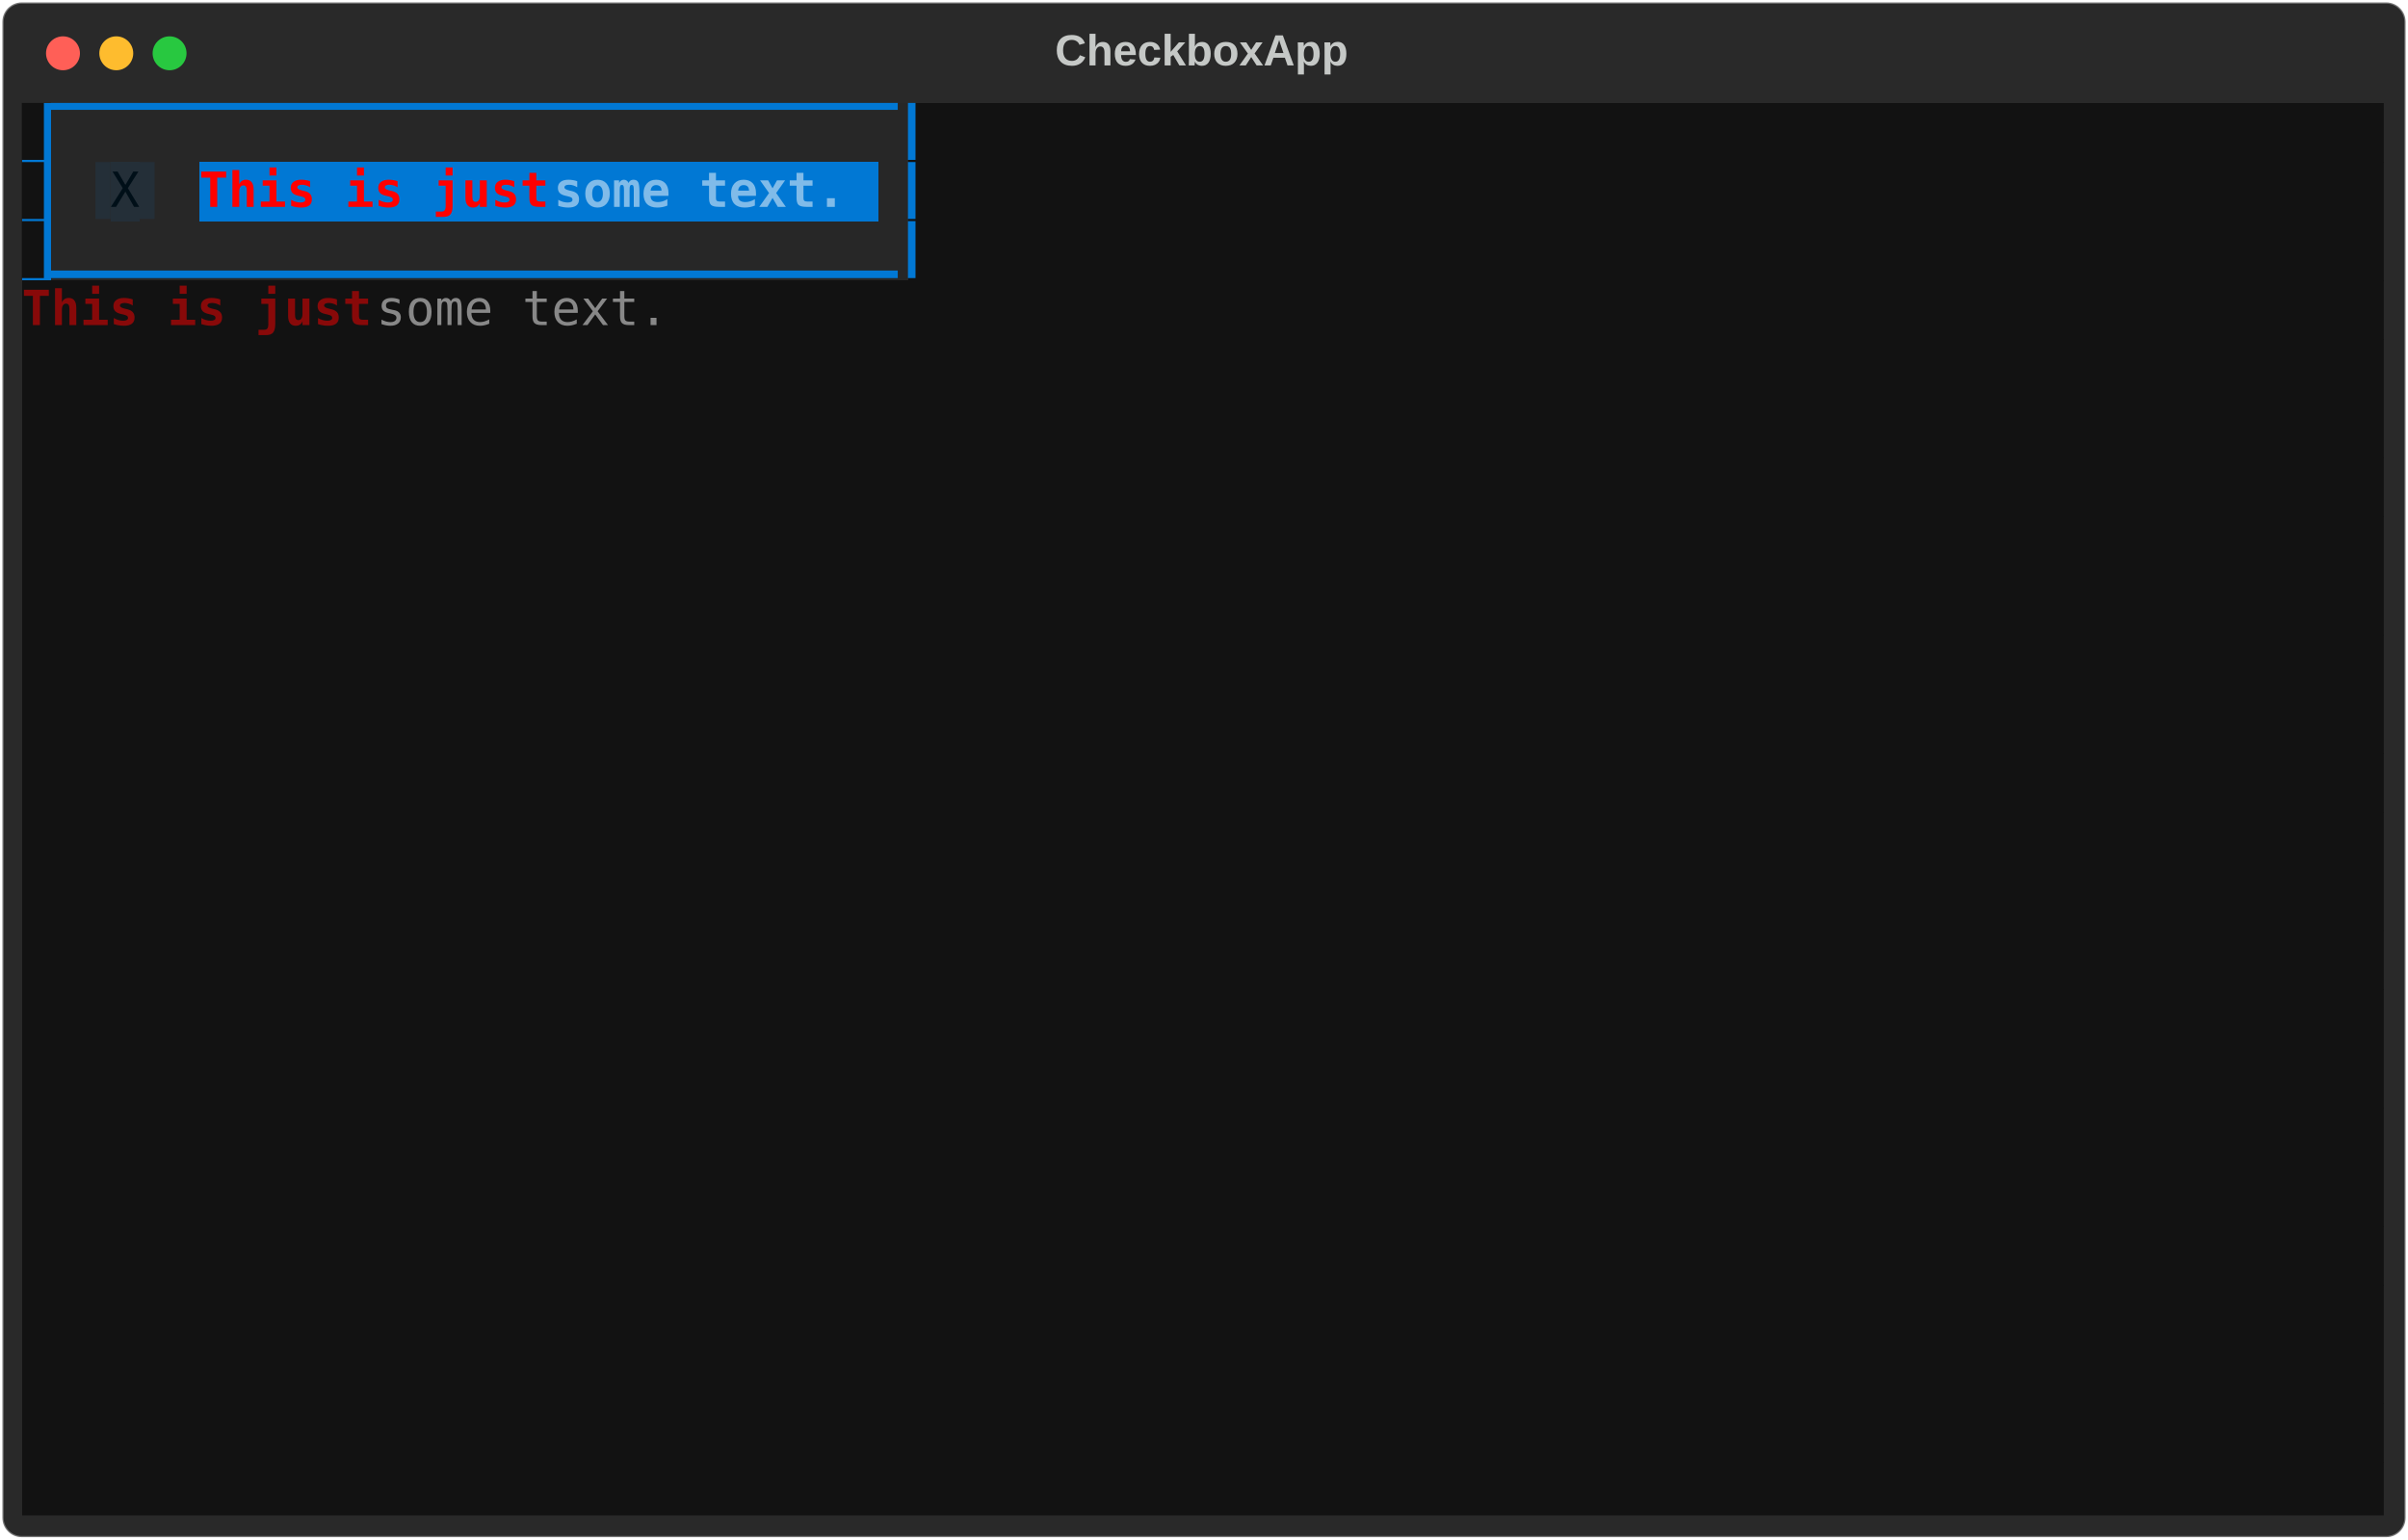
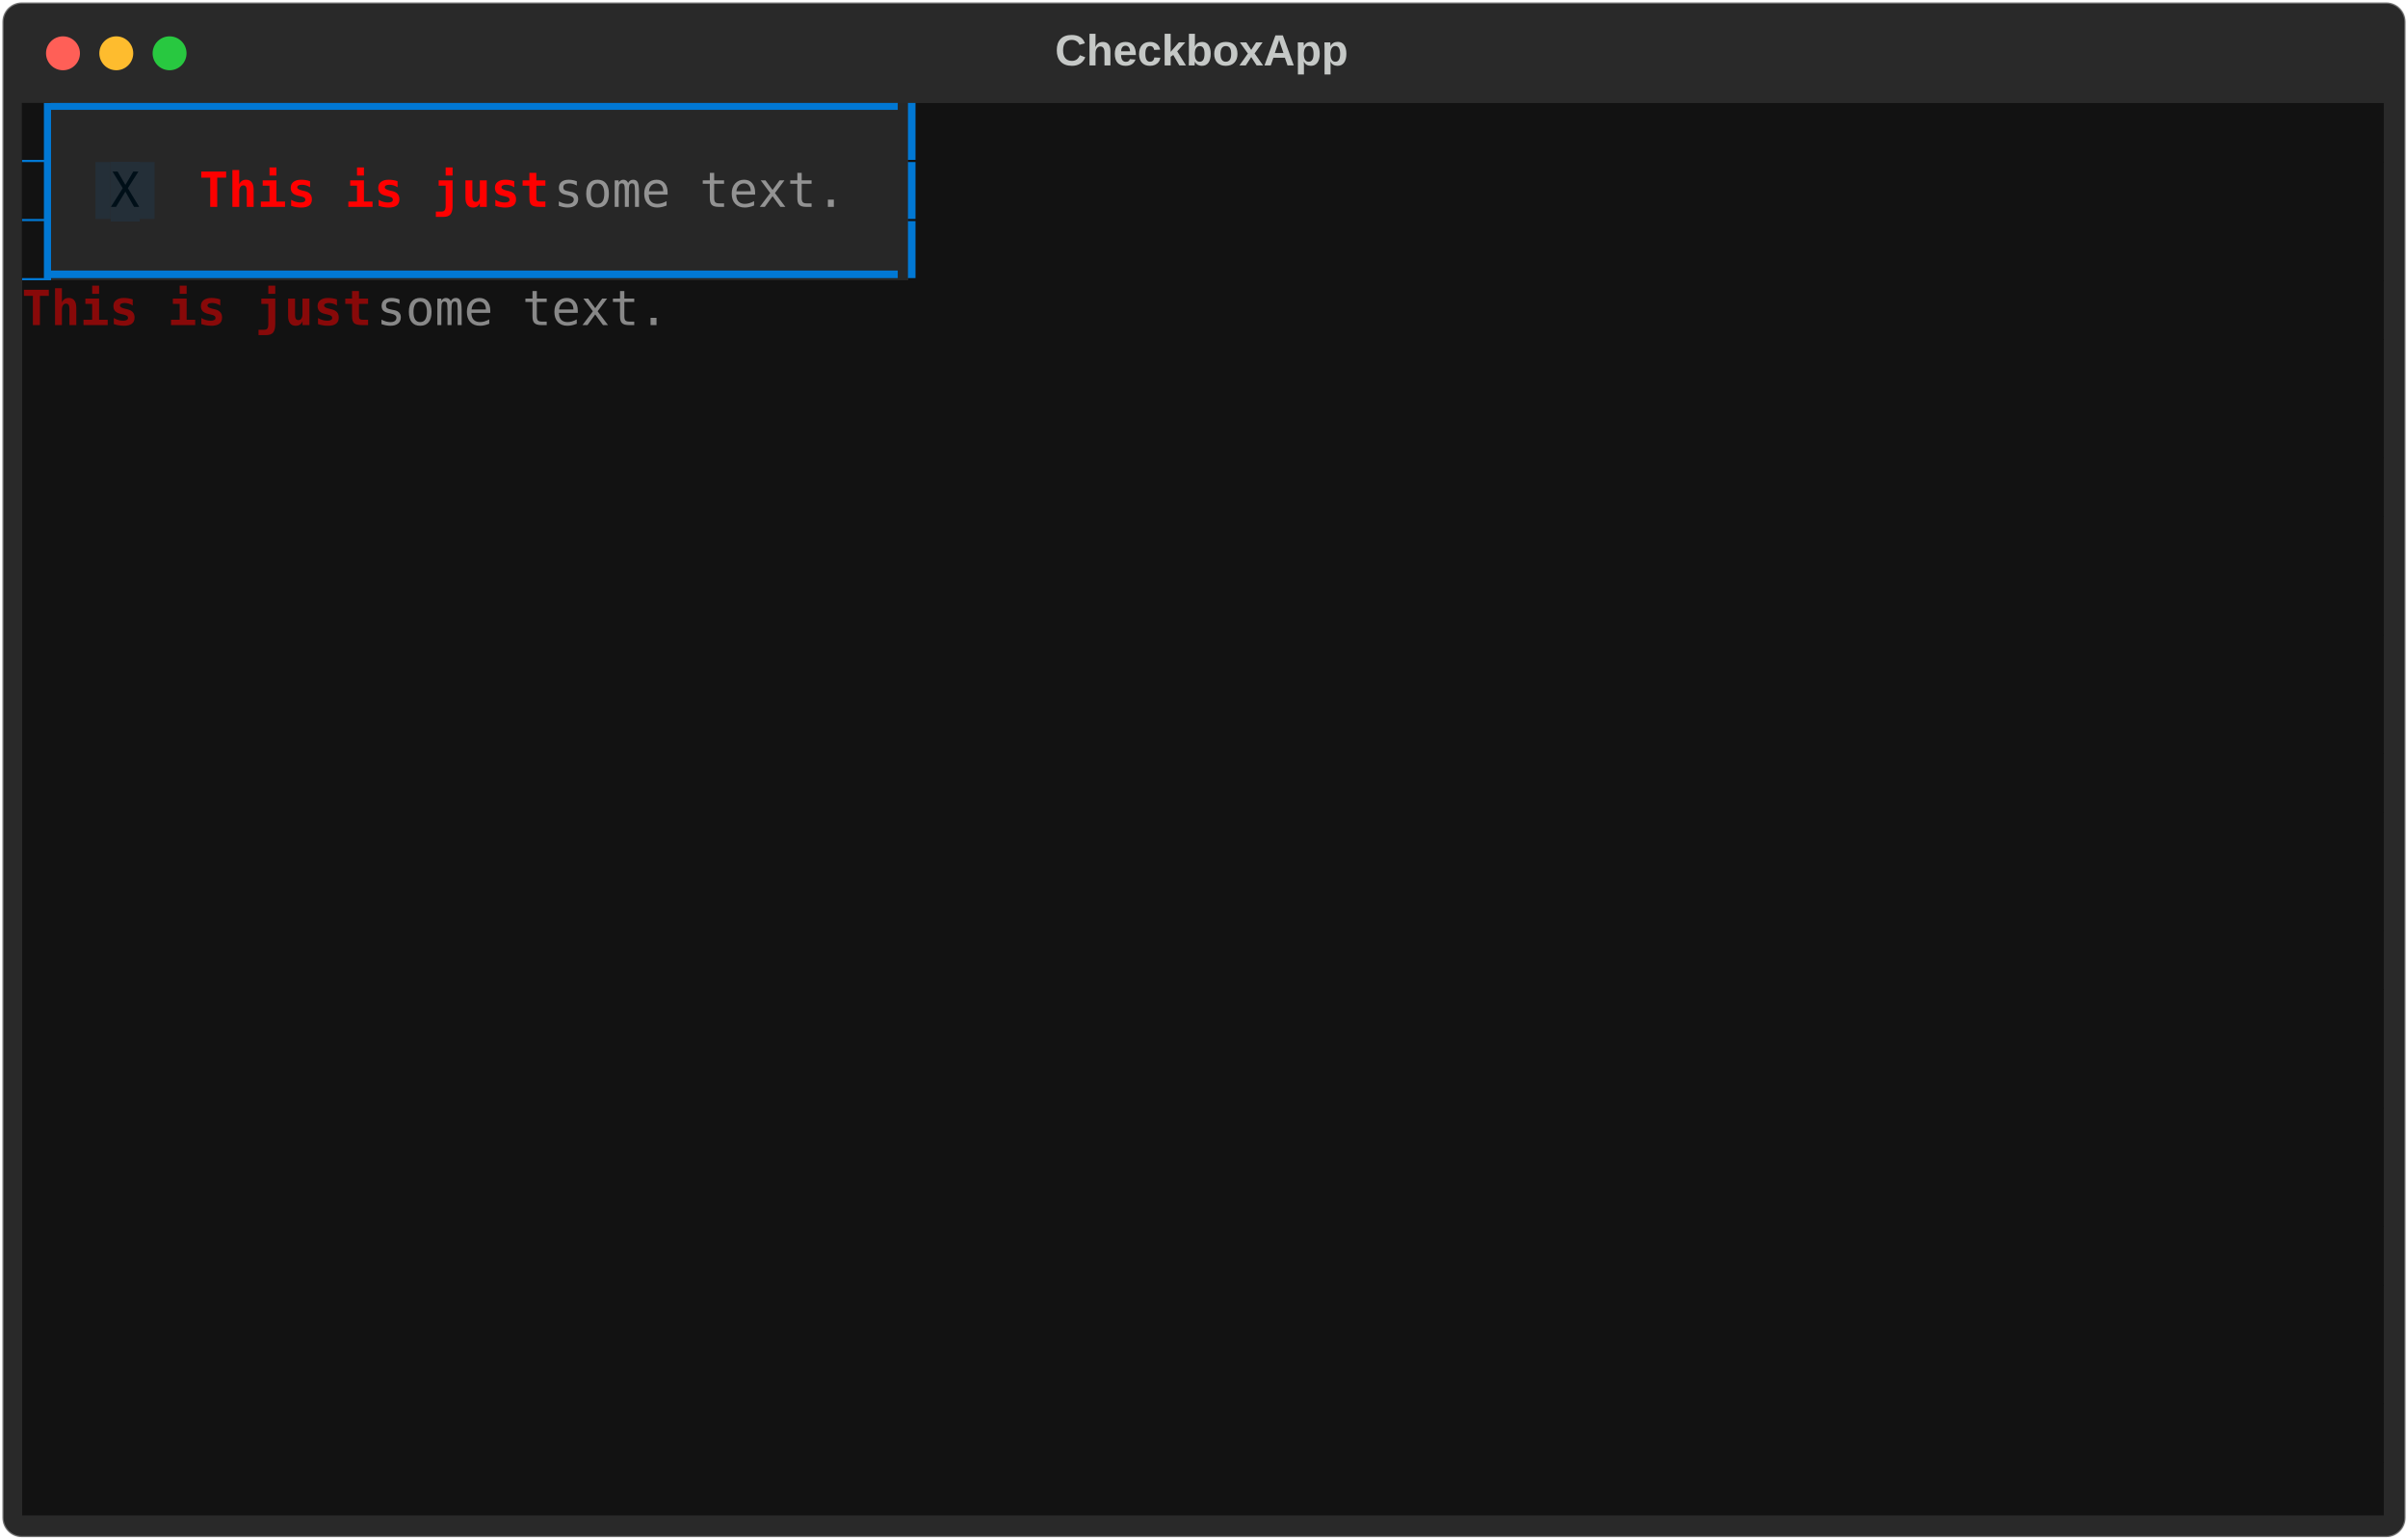
<svg xmlns="http://www.w3.org/2000/svg" class="rich-terminal" viewBox="0 0 994 635.6">
  <style>

    @font-face {
        font-family: "Fira Code";
        src: local("FiraCode-Regular"),
                url("https://cdnjs.cloudflare.com/ajax/libs/firacode/6.2.0/woff2/FiraCode-Regular.woff2") format("woff2"),
                url("https://cdnjs.cloudflare.com/ajax/libs/firacode/6.2.0/woff/FiraCode-Regular.woff") format("woff");
        font-style: normal;
        font-weight: 400;
    }
    @font-face {
        font-family: "Fira Code";
        src: local("FiraCode-Bold"),
                url("https://cdnjs.cloudflare.com/ajax/libs/firacode/6.2.0/woff2/FiraCode-Bold.woff2") format("woff2"),
                url("https://cdnjs.cloudflare.com/ajax/libs/firacode/6.2.0/woff/FiraCode-Bold.woff") format("woff");
        font-style: bold;
        font-weight: 700;
    }

    .terminal-matrix {
        font-family: Fira Code, monospace;
        font-size: 20px;
        line-height: 24.4px;
        font-variant-east-asian: full-width;
    }

    .terminal-title {
        font-size: 18px;
        font-weight: bold;
        font-family: arial;
    }

    .terminal-r1 { fill: #121212 }
.terminal-r2 { fill: #0178d4 }
.terminal-r3 { fill: #c5c8c6 }
.terminal-r4 { fill: #242f38 }
.terminal-r5 { fill: #000f18 }
.terminal-r6 { fill: #e0e0e0 }
.terminal-r7 { fill: #ff0000;font-weight: bold }
- .terminal-r8 { fill: #80bbe9;font-weight: bold }
+ .terminal-r8 { fill: #939393 }
.terminal-r9 { fill: #880909;font-weight: bold }
.terminal-r10 { fill: #888888 }
    </style>
  <defs>
    <clipPath id="terminal-clip-terminal">
      <rect x="0" y="0" width="975.0" height="584.6" />
    </clipPath>
    <clipPath id="terminal-line-0">
      <rect x="0" y="1.5" width="976" height="24.65" />
    </clipPath>
    <clipPath id="terminal-line-1">
      <rect x="0" y="25.9" width="976" height="24.65" />
    </clipPath>
    <clipPath id="terminal-line-2">
      <rect x="0" y="50.3" width="976" height="24.65" />
    </clipPath>
    <clipPath id="terminal-line-3">
      <rect x="0" y="74.7" width="976" height="24.65" />
    </clipPath>
    <clipPath id="terminal-line-4">
      <rect x="0" y="99.1" width="976" height="24.65" />
    </clipPath>
    <clipPath id="terminal-line-5">
      <rect x="0" y="123.5" width="976" height="24.65" />
    </clipPath>
    <clipPath id="terminal-line-6">
      <rect x="0" y="147.9" width="976" height="24.65" />
    </clipPath>
    <clipPath id="terminal-line-7">
      <rect x="0" y="172.3" width="976" height="24.65" />
    </clipPath>
    <clipPath id="terminal-line-8">
      <rect x="0" y="196.7" width="976" height="24.65" />
    </clipPath>
    <clipPath id="terminal-line-9">
      <rect x="0" y="221.1" width="976" height="24.65" />
    </clipPath>
    <clipPath id="terminal-line-10">
      <rect x="0" y="245.5" width="976" height="24.65" />
    </clipPath>
    <clipPath id="terminal-line-11">
      <rect x="0" y="269.9" width="976" height="24.65" />
    </clipPath>
    <clipPath id="terminal-line-12">
      <rect x="0" y="294.3" width="976" height="24.65" />
    </clipPath>
    <clipPath id="terminal-line-13">
      <rect x="0" y="318.7" width="976" height="24.65" />
    </clipPath>
    <clipPath id="terminal-line-14">
      <rect x="0" y="343.1" width="976" height="24.65" />
    </clipPath>
    <clipPath id="terminal-line-15">
      <rect x="0" y="367.5" width="976" height="24.65" />
    </clipPath>
    <clipPath id="terminal-line-16">
      <rect x="0" y="391.9" width="976" height="24.65" />
    </clipPath>
    <clipPath id="terminal-line-17">
      <rect x="0" y="416.3" width="976" height="24.65" />
    </clipPath>
    <clipPath id="terminal-line-18">
      <rect x="0" y="440.7" width="976" height="24.65" />
    </clipPath>
    <clipPath id="terminal-line-19">
      <rect x="0" y="465.1" width="976" height="24.65" />
    </clipPath>
    <clipPath id="terminal-line-20">
      <rect x="0" y="489.5" width="976" height="24.65" />
    </clipPath>
    <clipPath id="terminal-line-21">
      <rect x="0" y="513.9" width="976" height="24.65" />
    </clipPath>
    <clipPath id="terminal-line-22">
      <rect x="0" y="538.3" width="976" height="24.65" />
    </clipPath>
  </defs>
  <rect fill="#292929" stroke="rgba(255,255,255,0.35)" stroke-width="1" x="1" y="1" width="992" height="633.6" rx="8" />
  <text class="terminal-title" fill="#c5c8c6" text-anchor="middle" x="496" y="27">CheckboxApp</text>
  <g transform="translate(26,22)">
    <circle cx="0" cy="0" r="7" fill="#ff5f57" />
    <circle cx="22" cy="0" r="7" fill="#febc2e" />
    <circle cx="44" cy="0" r="7" fill="#28c840" />
  </g>
  <g transform="translate(9, 41)" clip-path="url(#terminal-clip-terminal)">
    <rect fill="#0178d4" x="0" y="1.5" width="12.2" height="24.65" shape-rendering="crispEdges" />
    <rect fill="#272727" x="12.2" y="1.5" width="353.8" height="24.65" shape-rendering="crispEdges" />
    <rect fill="#121212" x="366" y="1.5" width="12.2" height="24.65" shape-rendering="crispEdges" />
    <rect fill="#121212" x="378.2" y="1.5" width="597.8" height="24.65" shape-rendering="crispEdges" />
    <rect fill="#0178d4" x="0" y="25.9" width="12.2" height="24.65" shape-rendering="crispEdges" />
    <rect fill="#272727" x="12.2" y="25.9" width="12.2" height="24.65" shape-rendering="crispEdges" />
    <rect fill="#272727" x="24.4" y="25.9" width="12.2" height="24.65" shape-rendering="crispEdges" />
    <rect fill="#242f38" x="36.6" y="25.9" width="12.2" height="24.65" shape-rendering="crispEdges" />
    <rect fill="#272727" x="48.8" y="25.9" width="12.2" height="24.65" shape-rendering="crispEdges" />
    <rect fill="#272727" x="61" y="25.9" width="12.2" height="24.65" shape-rendering="crispEdges" />
-     <rect fill="#0178d4" x="73.2" y="25.9" width="146.4" height="24.65" shape-rendering="crispEdges" />
-     <rect fill="#0178d4" x="219.6" y="25.9" width="134.2" height="24.65" shape-rendering="crispEdges" />
+     <rect fill="#272727" x="73.2" y="25.9" width="146.4" height="24.65" shape-rendering="crispEdges" />
+     <rect fill="#272727" x="219.6" y="25.9" width="134.2" height="24.65" shape-rendering="crispEdges" />
    <rect fill="#272727" x="353.8" y="25.9" width="12.2" height="24.65" shape-rendering="crispEdges" />
    <rect fill="#121212" x="366" y="25.9" width="12.2" height="24.65" shape-rendering="crispEdges" />
    <rect fill="#121212" x="378.2" y="25.9" width="597.8" height="24.65" shape-rendering="crispEdges" />
    <rect fill="#0178d4" x="0" y="50.3" width="12.2" height="24.65" shape-rendering="crispEdges" />
    <rect fill="#272727" x="12.2" y="50.3" width="353.8" height="24.65" shape-rendering="crispEdges" />
    <rect fill="#121212" x="366" y="50.3" width="12.2" height="24.65" shape-rendering="crispEdges" />
    <rect fill="#121212" x="378.2" y="50.3" width="597.8" height="24.65" shape-rendering="crispEdges" />
    <rect fill="#121212" x="0" y="74.7" width="146.4" height="24.65" shape-rendering="crispEdges" />
    <rect fill="#121212" x="146.4" y="74.7" width="134.2" height="24.65" shape-rendering="crispEdges" />
    <rect fill="#121212" x="280.6" y="74.7" width="695.4" height="24.65" shape-rendering="crispEdges" />
    <rect fill="#121212" x="0" y="99.1" width="976" height="24.65" shape-rendering="crispEdges" />
    <rect fill="#121212" x="0" y="123.5" width="976" height="24.65" shape-rendering="crispEdges" />
    <rect fill="#121212" x="0" y="147.9" width="976" height="24.65" shape-rendering="crispEdges" />
    <rect fill="#121212" x="0" y="172.3" width="976" height="24.65" shape-rendering="crispEdges" />
    <rect fill="#121212" x="0" y="196.7" width="976" height="24.65" shape-rendering="crispEdges" />
    <rect fill="#121212" x="0" y="221.1" width="976" height="24.65" shape-rendering="crispEdges" />
    <rect fill="#121212" x="0" y="245.5" width="976" height="24.65" shape-rendering="crispEdges" />
    <rect fill="#121212" x="0" y="269.9" width="976" height="24.65" shape-rendering="crispEdges" />
    <rect fill="#121212" x="0" y="294.3" width="976" height="24.65" shape-rendering="crispEdges" />
    <rect fill="#121212" x="0" y="318.7" width="976" height="24.65" shape-rendering="crispEdges" />
    <rect fill="#121212" x="0" y="343.1" width="976" height="24.65" shape-rendering="crispEdges" />
    <rect fill="#121212" x="0" y="367.5" width="976" height="24.65" shape-rendering="crispEdges" />
    <rect fill="#121212" x="0" y="391.9" width="976" height="24.65" shape-rendering="crispEdges" />
    <rect fill="#121212" x="0" y="416.3" width="976" height="24.65" shape-rendering="crispEdges" />
    <rect fill="#121212" x="0" y="440.7" width="976" height="24.65" shape-rendering="crispEdges" />
    <rect fill="#121212" x="0" y="465.1" width="976" height="24.65" shape-rendering="crispEdges" />
    <rect fill="#121212" x="0" y="489.5" width="976" height="24.65" shape-rendering="crispEdges" />
    <rect fill="#121212" x="0" y="513.9" width="976" height="24.65" shape-rendering="crispEdges" />
    <rect fill="#121212" x="0" y="538.3" width="976" height="24.65" shape-rendering="crispEdges" />
    <rect fill="#121212" x="0" y="562.7" width="976" height="24.65" shape-rendering="crispEdges" />
    <g class="terminal-matrix">
      <text class="terminal-r1" x="0" y="20" textLength="12.2" clip-path="url(#terminal-line-0)">▊</text>
      <text class="terminal-r2" x="12.2" y="20" textLength="353.8" clip-path="url(#terminal-line-0)">▔▔▔▔▔▔▔▔▔▔▔▔▔▔▔▔▔▔▔▔▔▔▔▔▔▔▔▔▔</text>
      <text class="terminal-r2" x="366" y="20" textLength="12.2" clip-path="url(#terminal-line-0)">▎</text>
      <text class="terminal-r3" x="976" y="20" textLength="12.2" clip-path="url(#terminal-line-0)">
</text>
      <text class="terminal-r1" x="0" y="44.4" textLength="12.2" clip-path="url(#terminal-line-1)">▊</text>
      <text class="terminal-r4" x="24.4" y="44.4" textLength="12.2" clip-path="url(#terminal-line-1)">▐</text>
      <text class="terminal-r5" x="36.6" y="44.4" textLength="12.2" clip-path="url(#terminal-line-1)">X</text>
      <text class="terminal-r4" x="48.8" y="44.4" textLength="12.2" clip-path="url(#terminal-line-1)">▌</text>
      <text class="terminal-r7" x="73.2" y="44.4" textLength="146.4" clip-path="url(#terminal-line-1)">This is just</text>
      <text class="terminal-r8" x="219.6" y="44.4" textLength="134.2" clip-path="url(#terminal-line-1)"> some text.</text>
      <text class="terminal-r2" x="366" y="44.4" textLength="12.2" clip-path="url(#terminal-line-1)">▎</text>
      <text class="terminal-r3" x="976" y="44.4" textLength="12.2" clip-path="url(#terminal-line-1)">
</text>
      <text class="terminal-r1" x="0" y="68.8" textLength="12.2" clip-path="url(#terminal-line-2)">▊</text>
      <text class="terminal-r2" x="12.2" y="68.8" textLength="353.8" clip-path="url(#terminal-line-2)">▁▁▁▁▁▁▁▁▁▁▁▁▁▁▁▁▁▁▁▁▁▁▁▁▁▁▁▁▁</text>
      <text class="terminal-r2" x="366" y="68.8" textLength="12.2" clip-path="url(#terminal-line-2)">▎</text>
      <text class="terminal-r3" x="976" y="68.8" textLength="12.2" clip-path="url(#terminal-line-2)">
</text>
      <text class="terminal-r9" x="0" y="93.2" textLength="146.4" clip-path="url(#terminal-line-3)">This is just</text>
      <text class="terminal-r10" x="146.4" y="93.2" textLength="134.2" clip-path="url(#terminal-line-3)"> some text.</text>
      <text class="terminal-r3" x="976" y="93.2" textLength="12.2" clip-path="url(#terminal-line-3)">
</text>
      <text class="terminal-r3" x="976" y="117.6" textLength="12.2" clip-path="url(#terminal-line-4)">
</text>
      <text class="terminal-r3" x="976" y="142" textLength="12.2" clip-path="url(#terminal-line-5)">
</text>
      <text class="terminal-r3" x="976" y="166.4" textLength="12.2" clip-path="url(#terminal-line-6)">
</text>
      <text class="terminal-r3" x="976" y="190.8" textLength="12.2" clip-path="url(#terminal-line-7)">
</text>
      <text class="terminal-r3" x="976" y="215.2" textLength="12.2" clip-path="url(#terminal-line-8)">
</text>
      <text class="terminal-r3" x="976" y="239.6" textLength="12.2" clip-path="url(#terminal-line-9)">
</text>
      <text class="terminal-r3" x="976" y="264" textLength="12.2" clip-path="url(#terminal-line-10)">
</text>
      <text class="terminal-r3" x="976" y="288.4" textLength="12.2" clip-path="url(#terminal-line-11)">
</text>
      <text class="terminal-r3" x="976" y="312.8" textLength="12.2" clip-path="url(#terminal-line-12)">
</text>
      <text class="terminal-r3" x="976" y="337.2" textLength="12.2" clip-path="url(#terminal-line-13)">
</text>
      <text class="terminal-r3" x="976" y="361.6" textLength="12.2" clip-path="url(#terminal-line-14)">
</text>
      <text class="terminal-r3" x="976" y="386" textLength="12.2" clip-path="url(#terminal-line-15)">
</text>
      <text class="terminal-r3" x="976" y="410.4" textLength="12.2" clip-path="url(#terminal-line-16)">
</text>
      <text class="terminal-r3" x="976" y="434.8" textLength="12.2" clip-path="url(#terminal-line-17)">
</text>
      <text class="terminal-r3" x="976" y="459.2" textLength="12.2" clip-path="url(#terminal-line-18)">
</text>
      <text class="terminal-r3" x="976" y="483.6" textLength="12.2" clip-path="url(#terminal-line-19)">
</text>
      <text class="terminal-r3" x="976" y="508" textLength="12.2" clip-path="url(#terminal-line-20)">
</text>
      <text class="terminal-r3" x="976" y="532.4" textLength="12.2" clip-path="url(#terminal-line-21)">
</text>
      <text class="terminal-r3" x="976" y="556.8" textLength="12.2" clip-path="url(#terminal-line-22)">
</text>
    </g>
  </g>
</svg>
